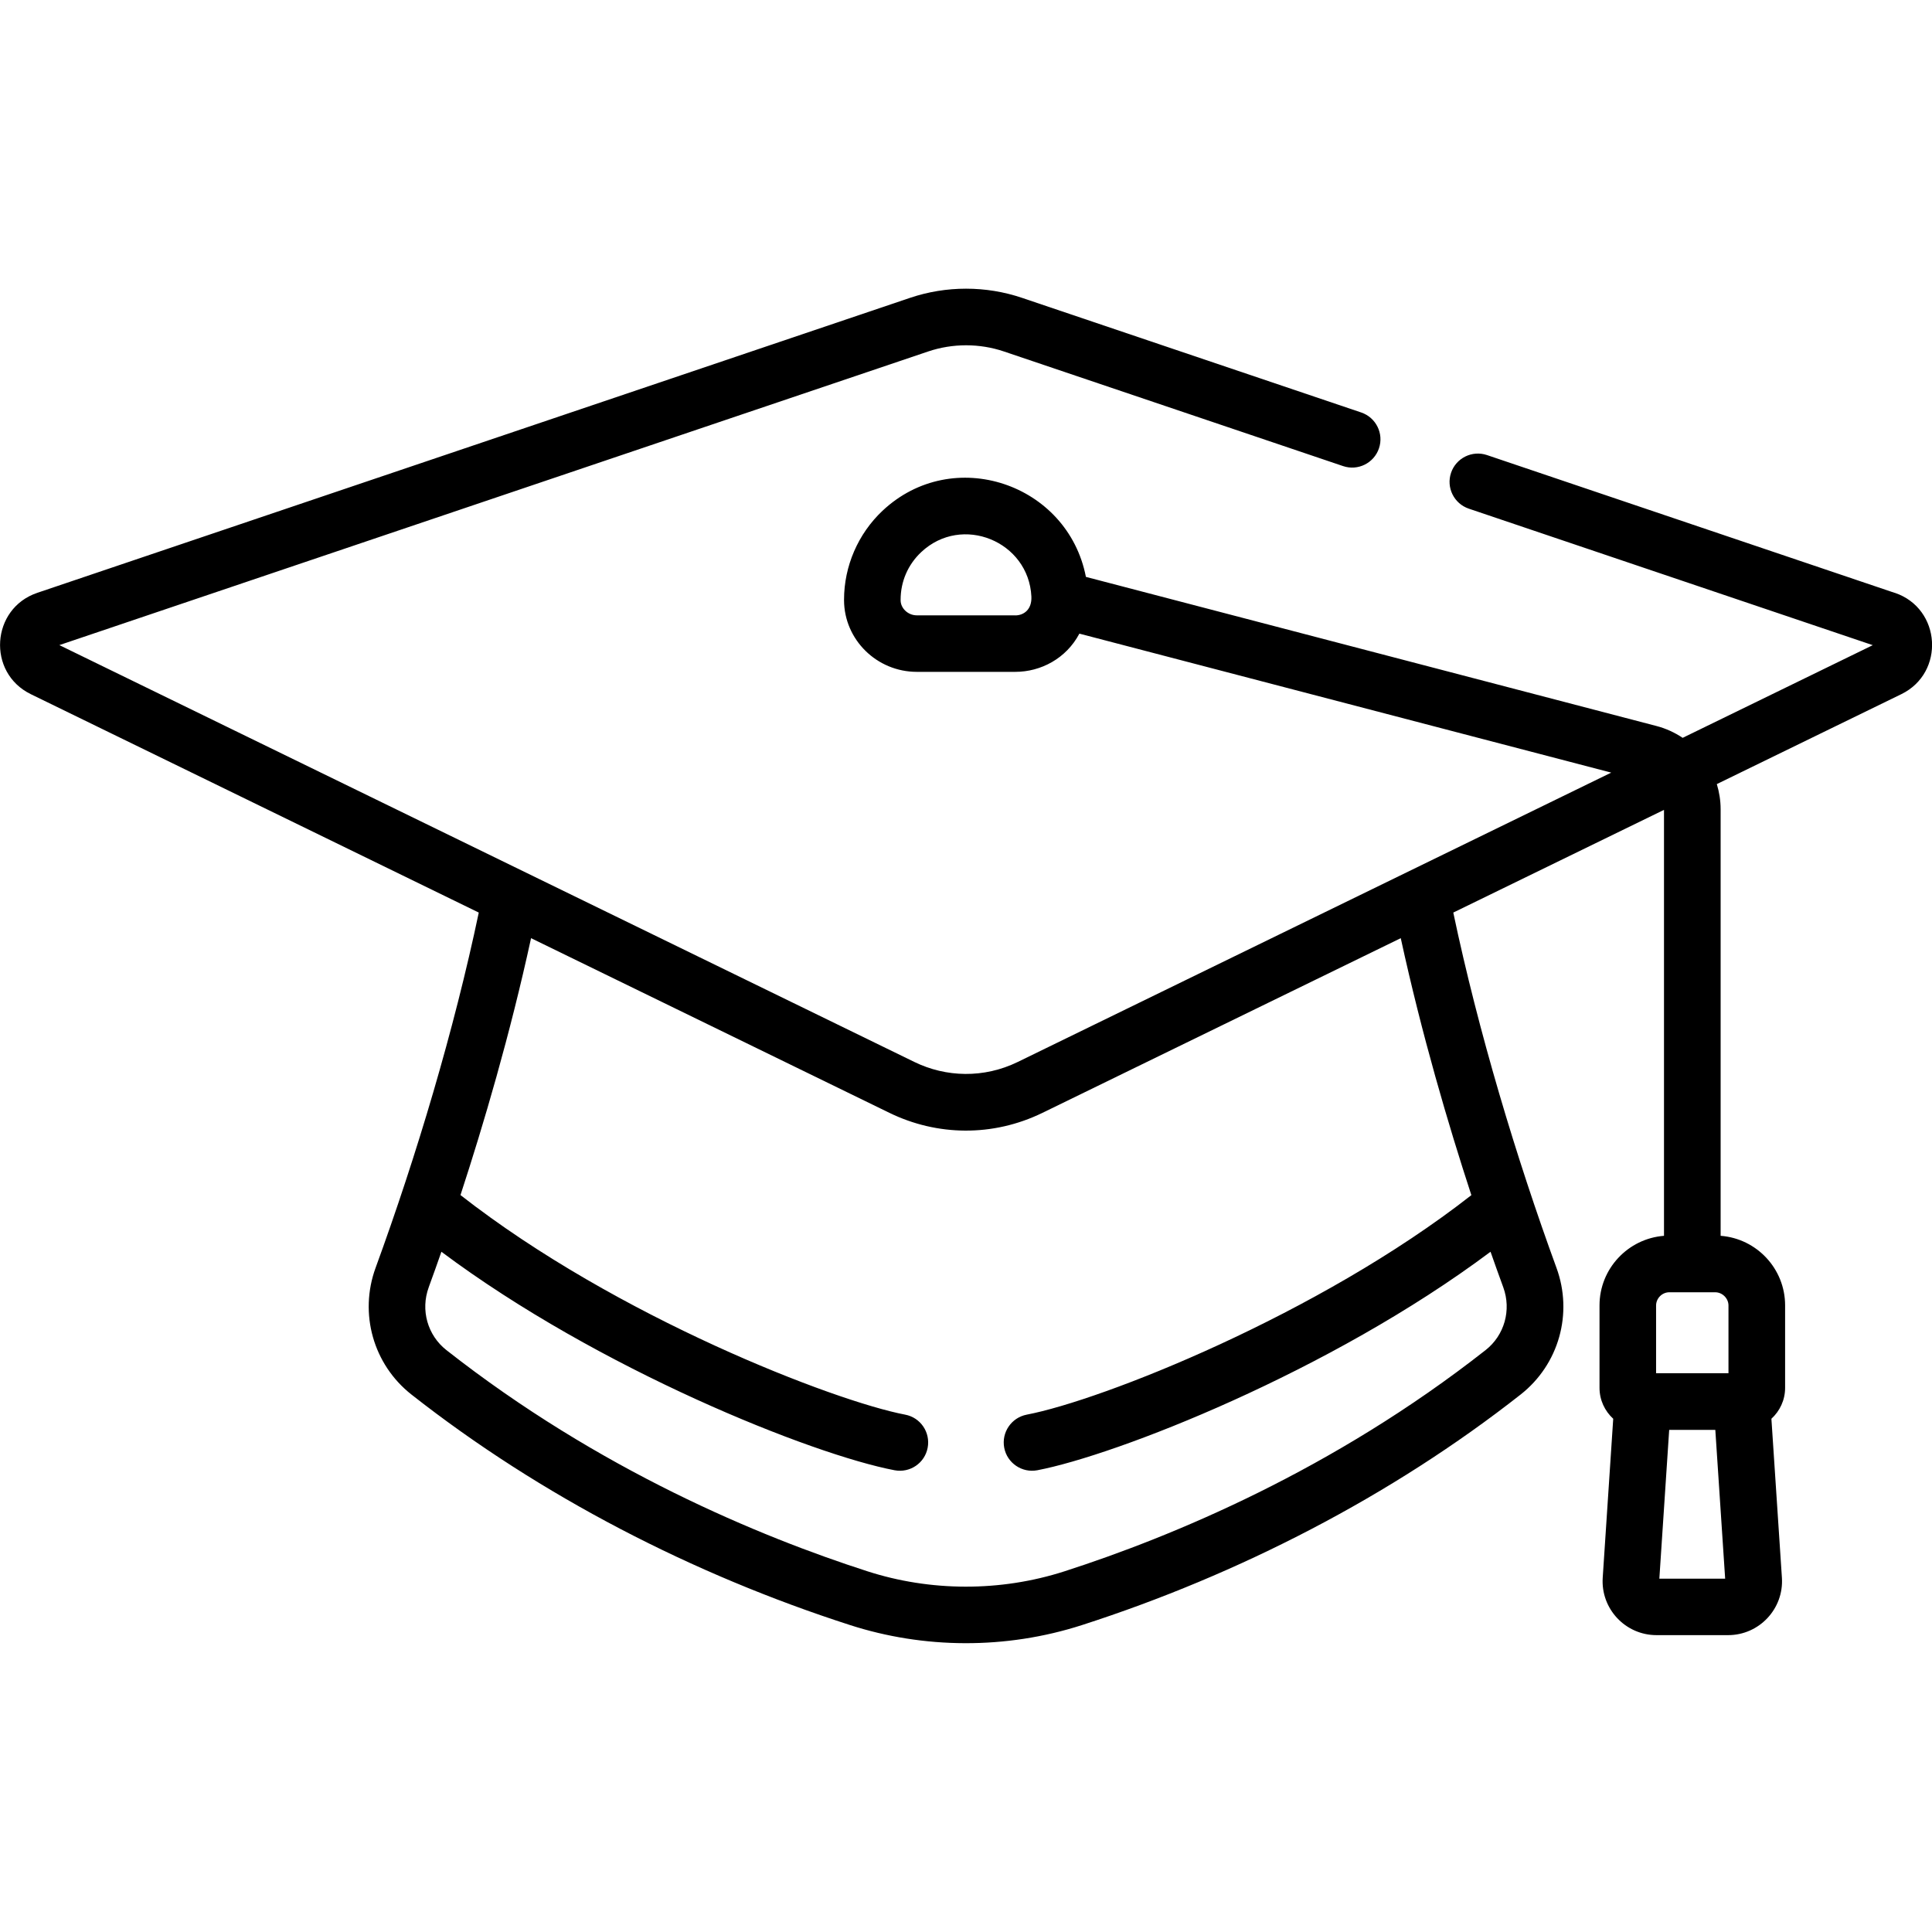
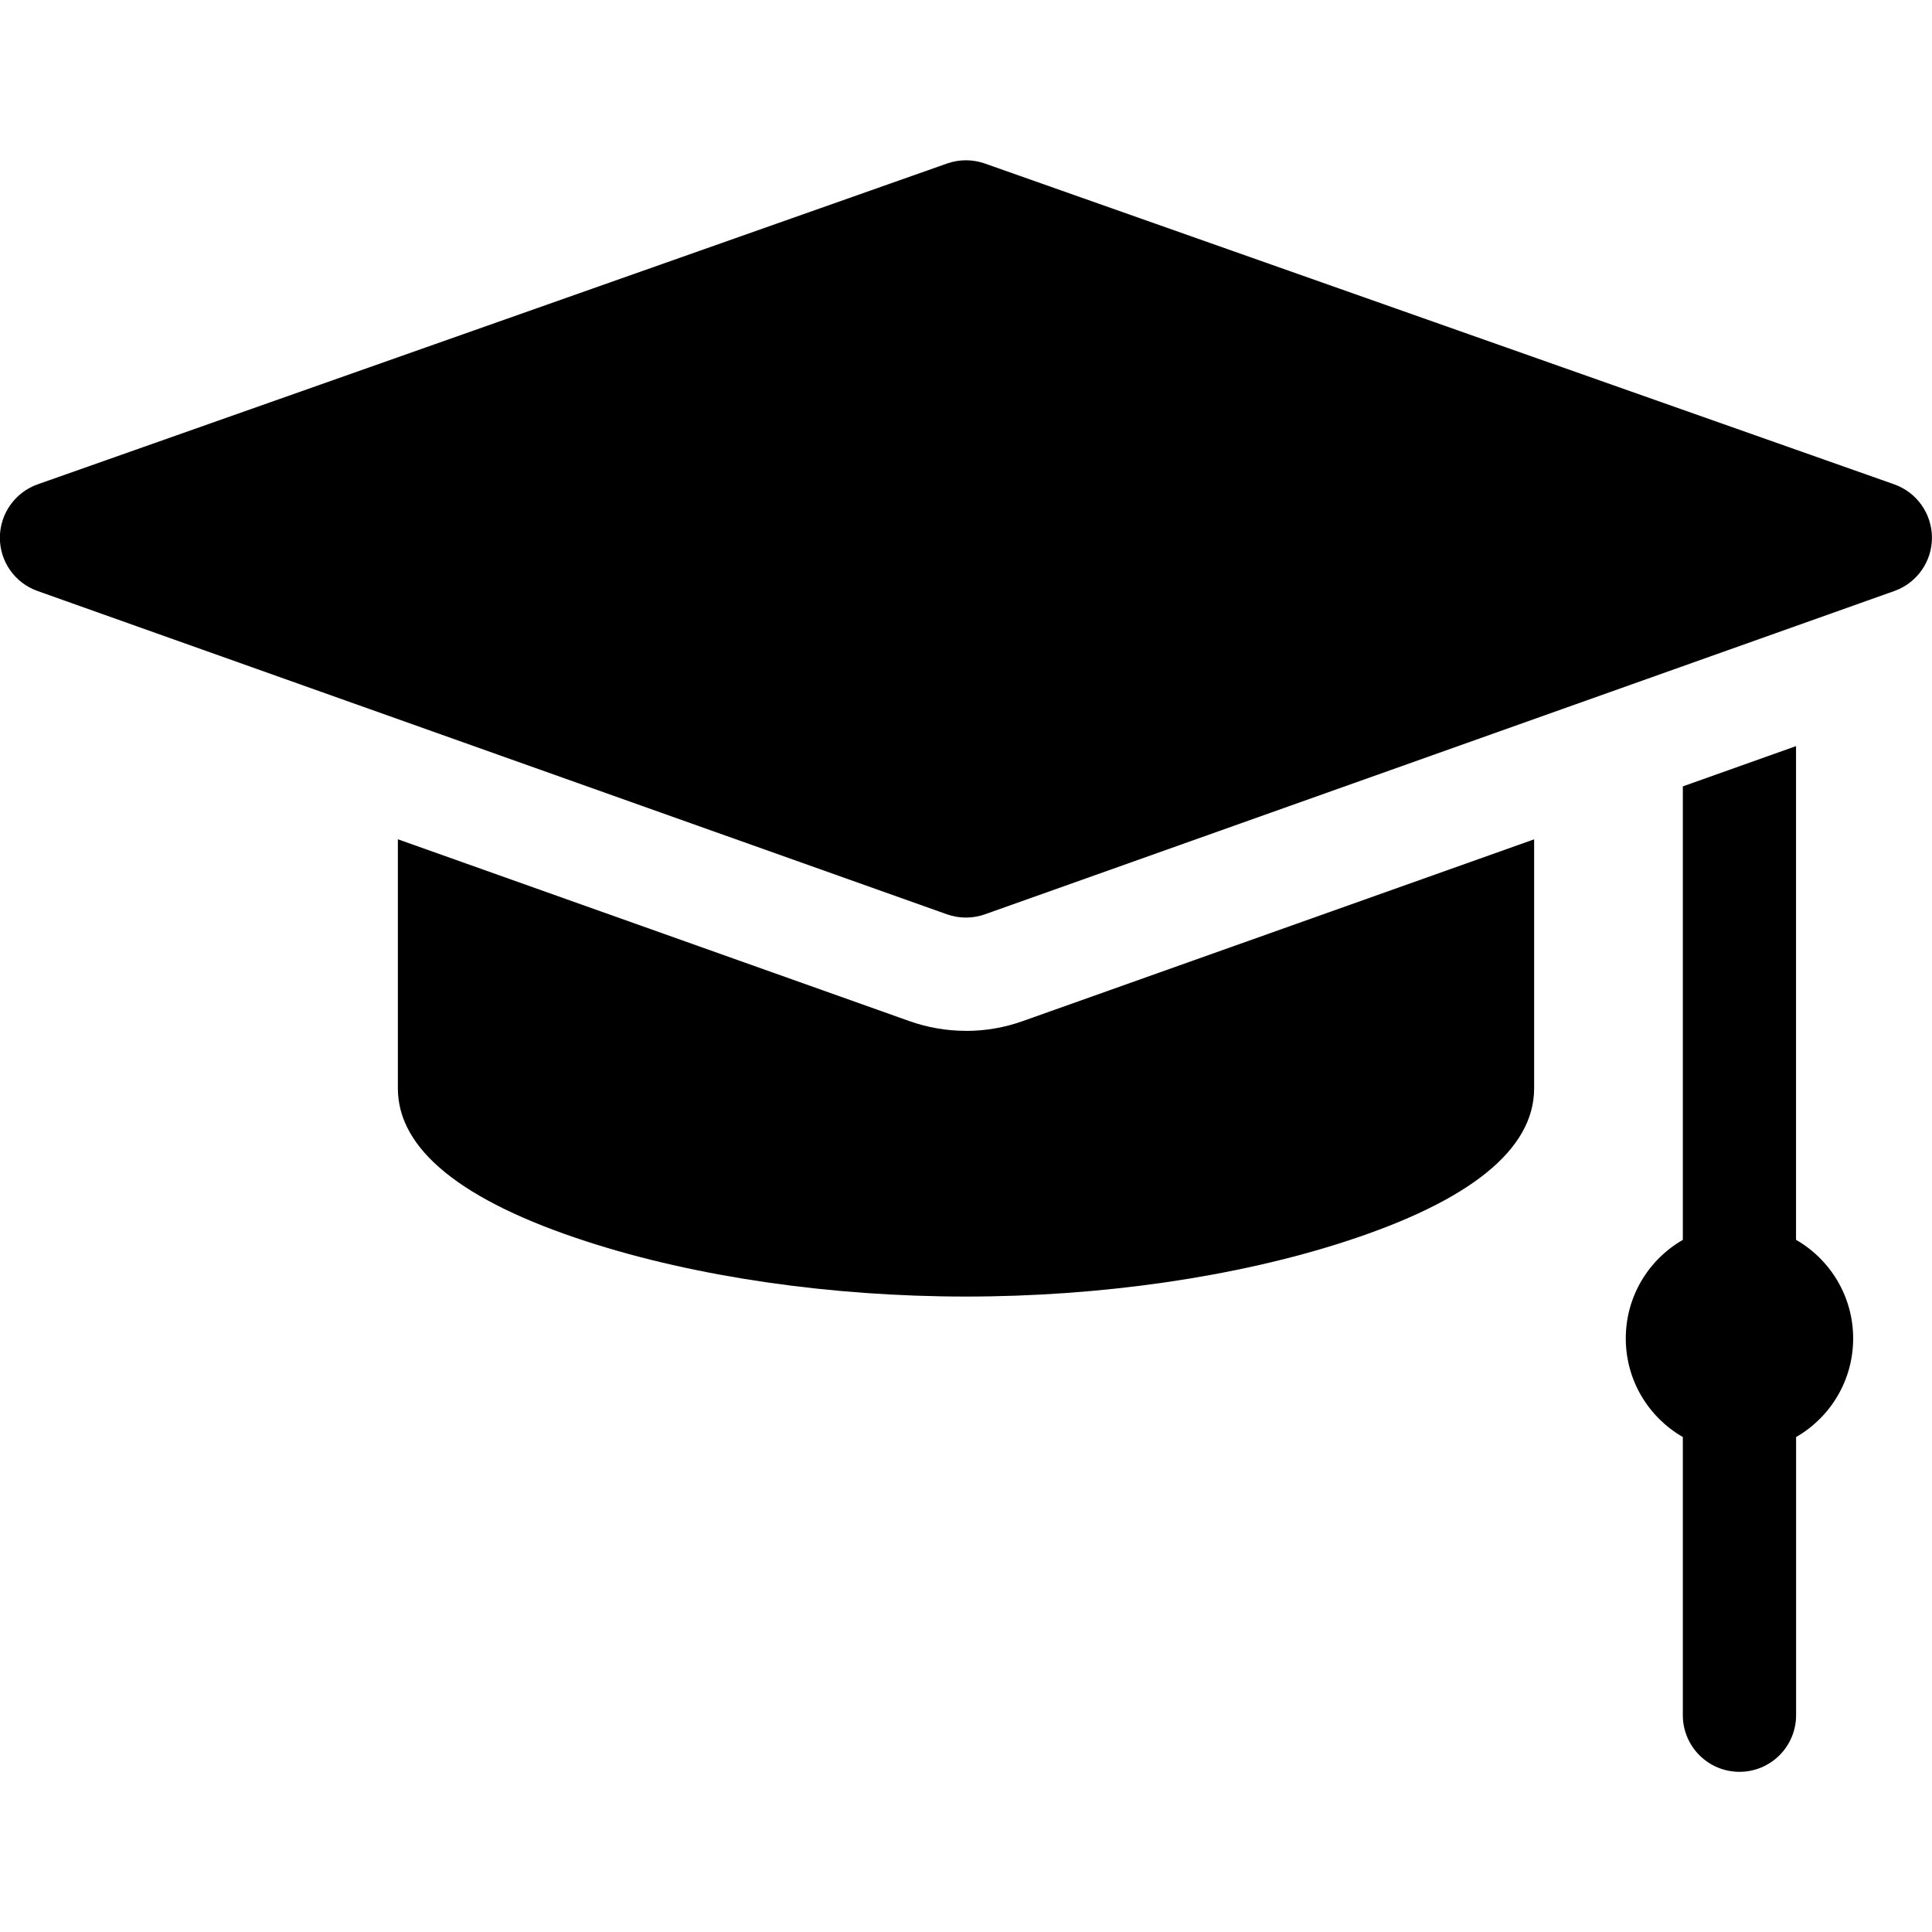
<svg xmlns="http://www.w3.org/2000/svg" version="1.1" width="32" height="32" viewBox="0 0 32 32">
-   <path d="M31.383 9.82l-6.755-2.283c-0.245-0.082-0.511 0.049-0.594 0.294s0.049 0.511 0.294 0.594l6.691 2.261-3.149 1.535c-0.131-0.088-0.278-0.156-0.437-0.197l-9.447-2.469c-0.3-1.545-2.202-2.193-3.37-1.094-0.404 0.381-0.636 0.917-0.636 1.472v0.010c0.003 0.654 0.544 1.185 1.206 1.185h1.631c0.421 0 0.842-0.22 1.061-0.633l8.809 2.302c-2.784 1.357-9.032 4.404-9.829 4.792-0.562 0.274-1.189 0.256-1.714 0l-14.161-6.904 14.392-4.864c0.404-0.136 0.849-0.136 1.252 0l5.619 1.899c0.245 0.083 0.511-0.049 0.594-0.294s-0.049-0.511-0.294-0.594l-5.619-1.899c-0.597-0.202-1.255-0.202-1.853 0l-14.456 4.886c-0.768 0.26-0.837 1.323-0.107 1.679l7.419 3.617c-0.408 1.94-1.031 4.029-1.709 5.884-0.277 0.758-0.038 1.602 0.594 2.099 2.141 1.683 4.671 2.983 7.264 3.818 1.218 0.393 2.577 0.408 3.843 0 2.594-0.836 5.124-2.136 7.264-3.818 0.635-0.499 0.871-1.343 0.594-2.099-0.663-1.813-1.295-3.916-1.709-5.884l3.49-1.701v7.055c-0.596 0.046-1.068 0.545-1.068 1.152v1.366c0 0.203 0.088 0.385 0.227 0.512l-0.174 2.633c-0.034 0.514 0.375 0.951 0.891 0.951h1.186c0.515 0 0.925-0.437 0.891-0.951l-0.174-2.633c0.139-0.127 0.227-0.309 0.227-0.512v-1.366c0-0.608-0.472-1.107-1.068-1.152v-7.066c0-0.144-0.023-0.284-0.063-0.416l3.055-1.489c0.729-0.355 0.662-1.419-0.107-1.679zM16.816 10.192h-1.631c-0.145 0-0.268-0.116-0.268-0.25v-0.008c0-0.302 0.121-0.582 0.341-0.789 0.675-0.635 1.781-0.178 1.825 0.736 0.010 0.219-0.13 0.312-0.267 0.312zM24.371 19.795c-2.533 1.982-6.127 3.4-7.365 3.636-0.254 0.049-0.421 0.294-0.373 0.548s0.295 0.421 0.548 0.373c1.295-0.247 4.843-1.626 7.507-3.619 0.066 0.187 0.141 0.4 0.211 0.589 0.137 0.376 0.020 0.794-0.293 1.040-2.525 1.984-5.185 3.087-6.972 3.663-1.067 0.344-2.227 0.336-3.268 0-1.787-0.576-4.447-1.679-6.972-3.663-0.313-0.246-0.431-0.664-0.293-1.040 0.003-0.008 0.005-0.015 0.008-0.023 0.068-0.187 0.144-0.398 0.202-0.566 2.601 1.946 6.139 3.359 7.506 3.619 0.255 0.048 0.5-0.118 0.548-0.373s-0.118-0.5-0.373-0.548c-1.169-0.223-4.775-1.611-7.365-3.637 0.381-1.164 0.822-2.66 1.169-4.255l5.935 2.893c0.79 0.385 1.715 0.4 2.536 0l5.934-2.893c0.347 1.595 0.788 3.091 1.169 4.255zM27.484 26.148l0.163-2.465h0.764l0.163 2.465zM28.629 21.623v1.122h-1.199v-1.122c0-0.119 0.1-0.219 0.219-0.219h0.76c0.119 0 0.22 0.101 0.22 0.219z" />
+   <path d="M31.374 8.022l-15.063-5.314c-0.202-0.071-0.422-0.071-0.624 0l-15.063 5.314c-0.374 0.132-0.625 0.486-0.626 0.883s0.249 0.751 0.624 0.884l15.063 5.355c0.102 0.036 0.208 0.054 0.314 0.054s0.212-0.018 0.314-0.054l15.063-5.355c0.374-0.133 0.624-0.487 0.623-0.884s-0.251-0.751-0.626-0.883z" />
+   <path d="M29.748 20.536v-8.178l-1.875 0.667v7.511c-0.565 0.325-0.945 0.934-0.945 1.633s0.381 1.308 0.945 1.633v4.607c0 0.518 0.42 0.938 0.938 0.938s0.938-0.42 0.938-0.938v-4.607c0.565-0.325 0.945-0.934 0.945-1.633s-0.381-1.308-0.945-1.633z" />
+   <path d="M16 17.074c-0.322 0-0.639-0.055-0.942-0.163l-8.468-3.010v4.126c0 1.009 1.053 1.863 3.13 2.537 1.81 0.587 4.040 0.911 6.28 0.911s4.47-0.324 6.28-0.911c2.077-0.674 3.13-1.528 3.13-2.537v-4.125l-8.468 3.010c-0.303 0.108-0.62 0.163-0.942 0.163z" />
</svg>
